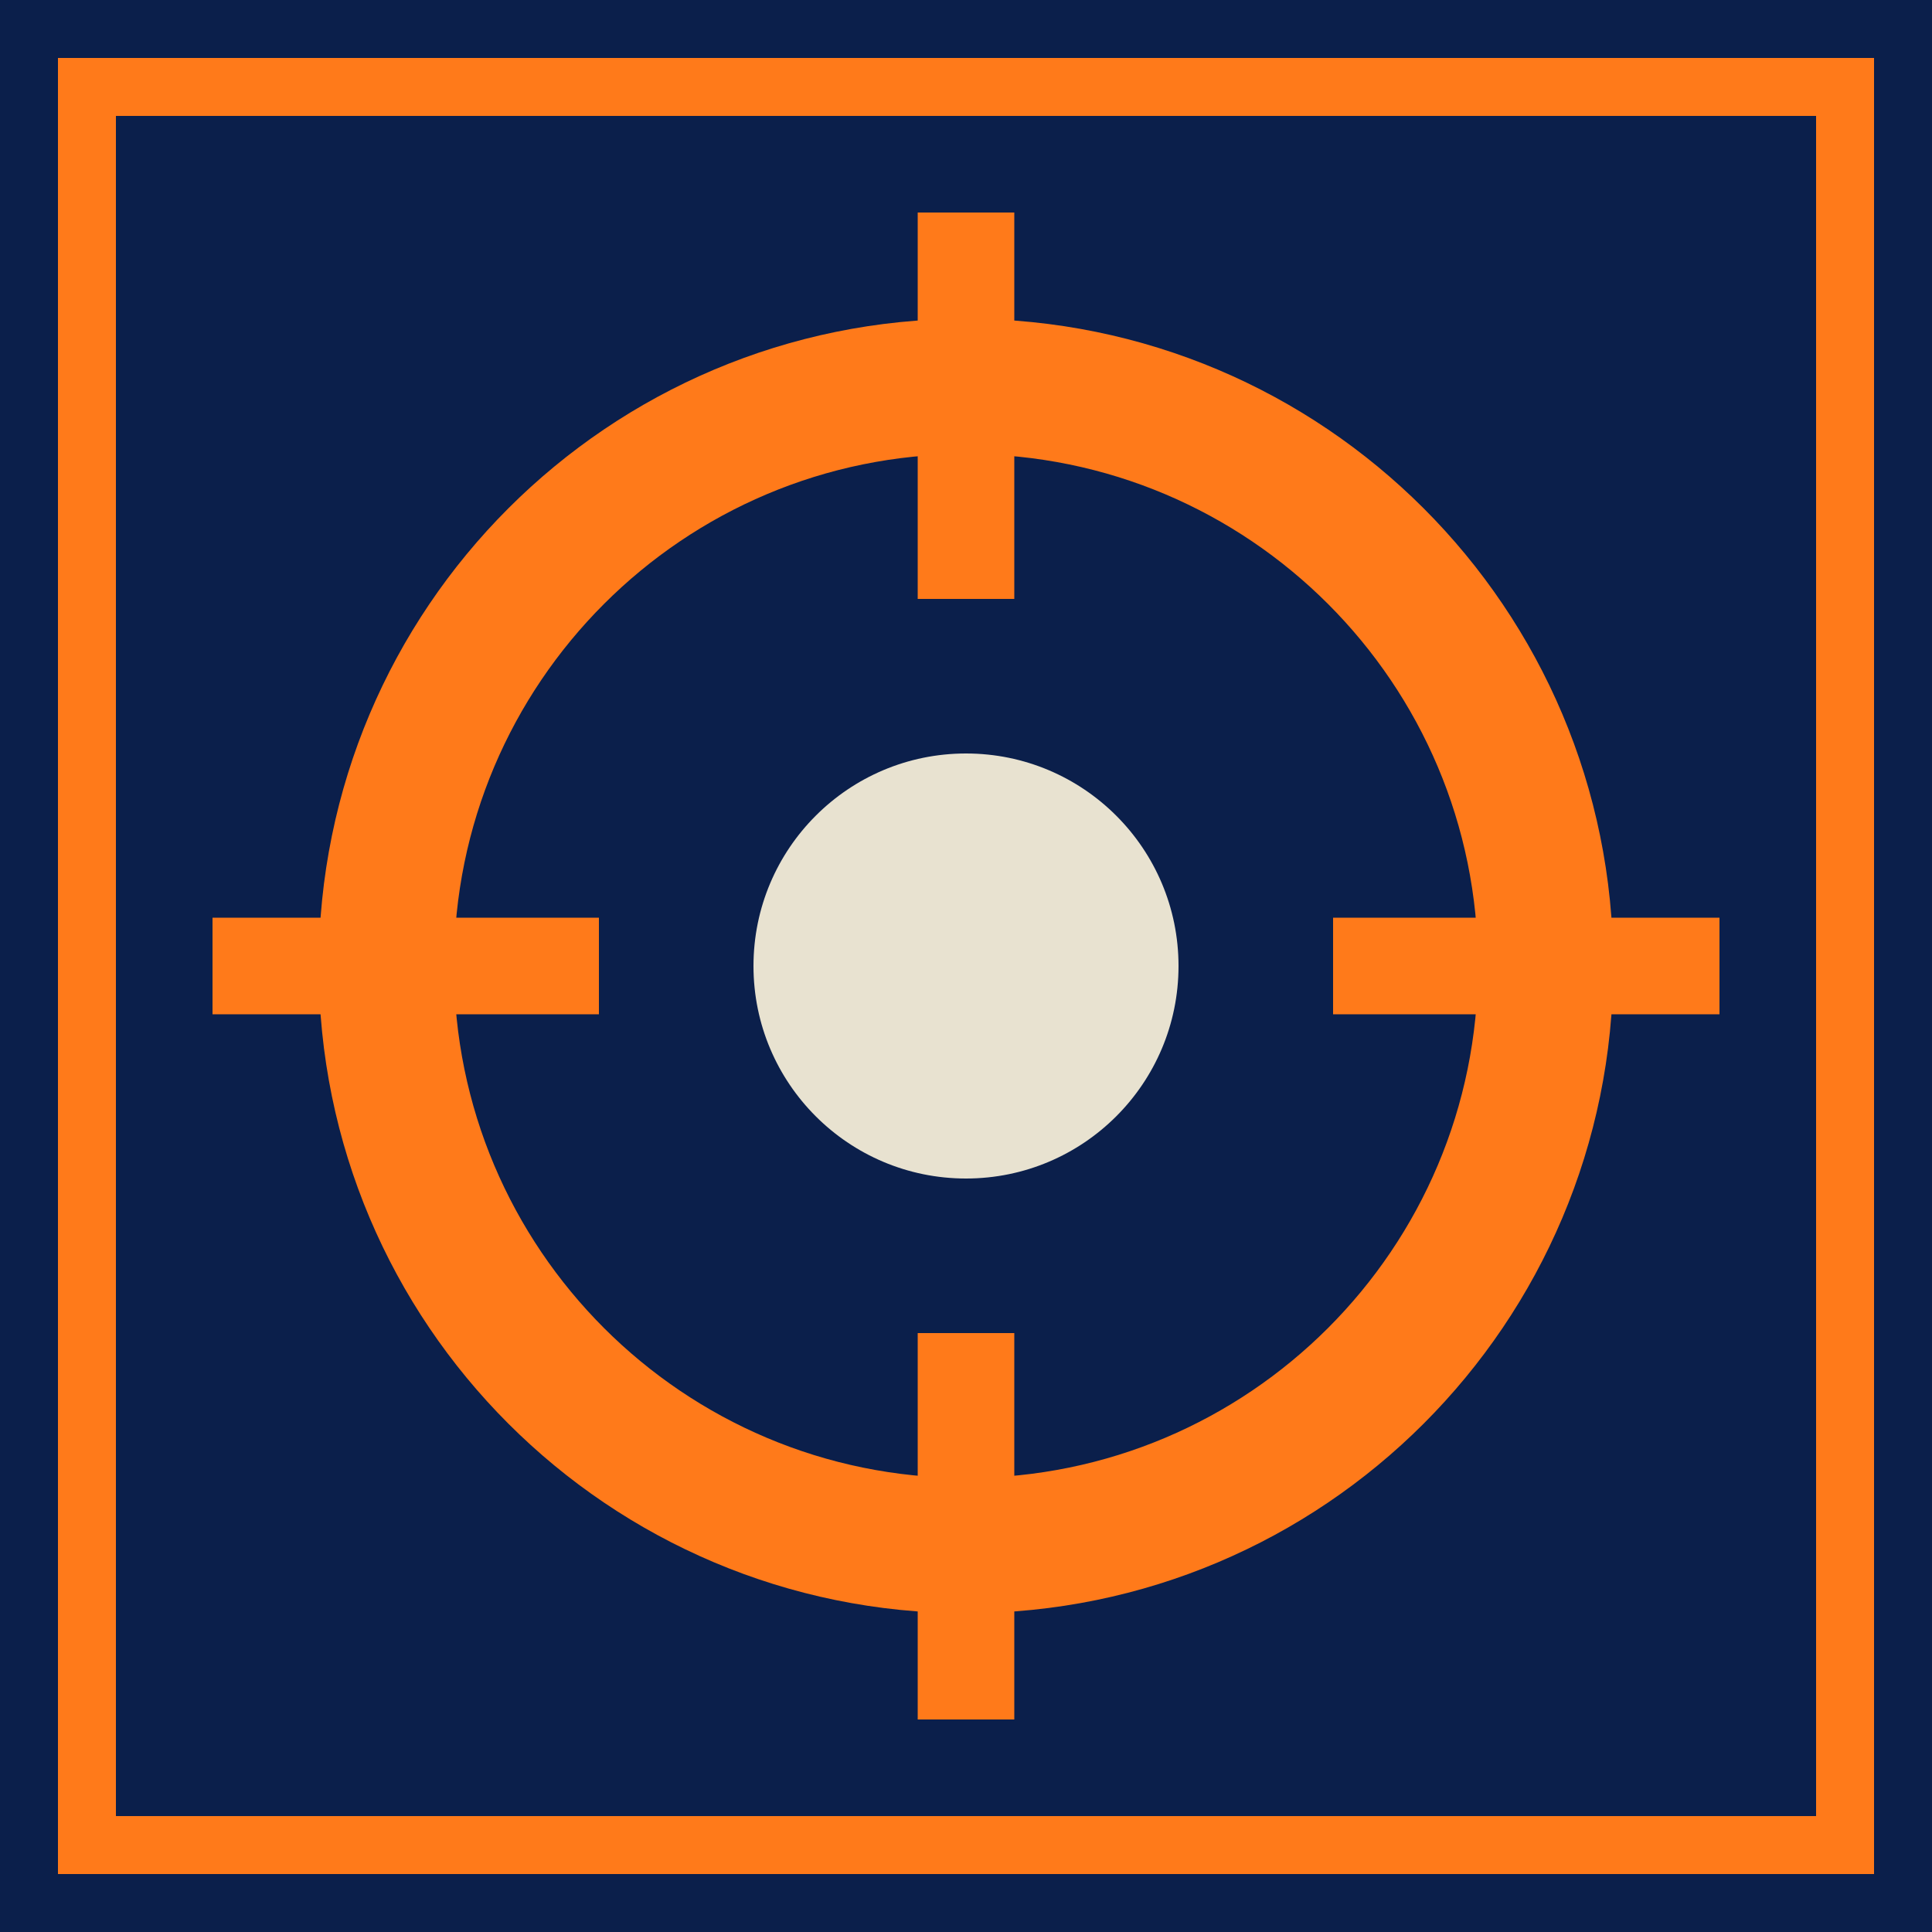
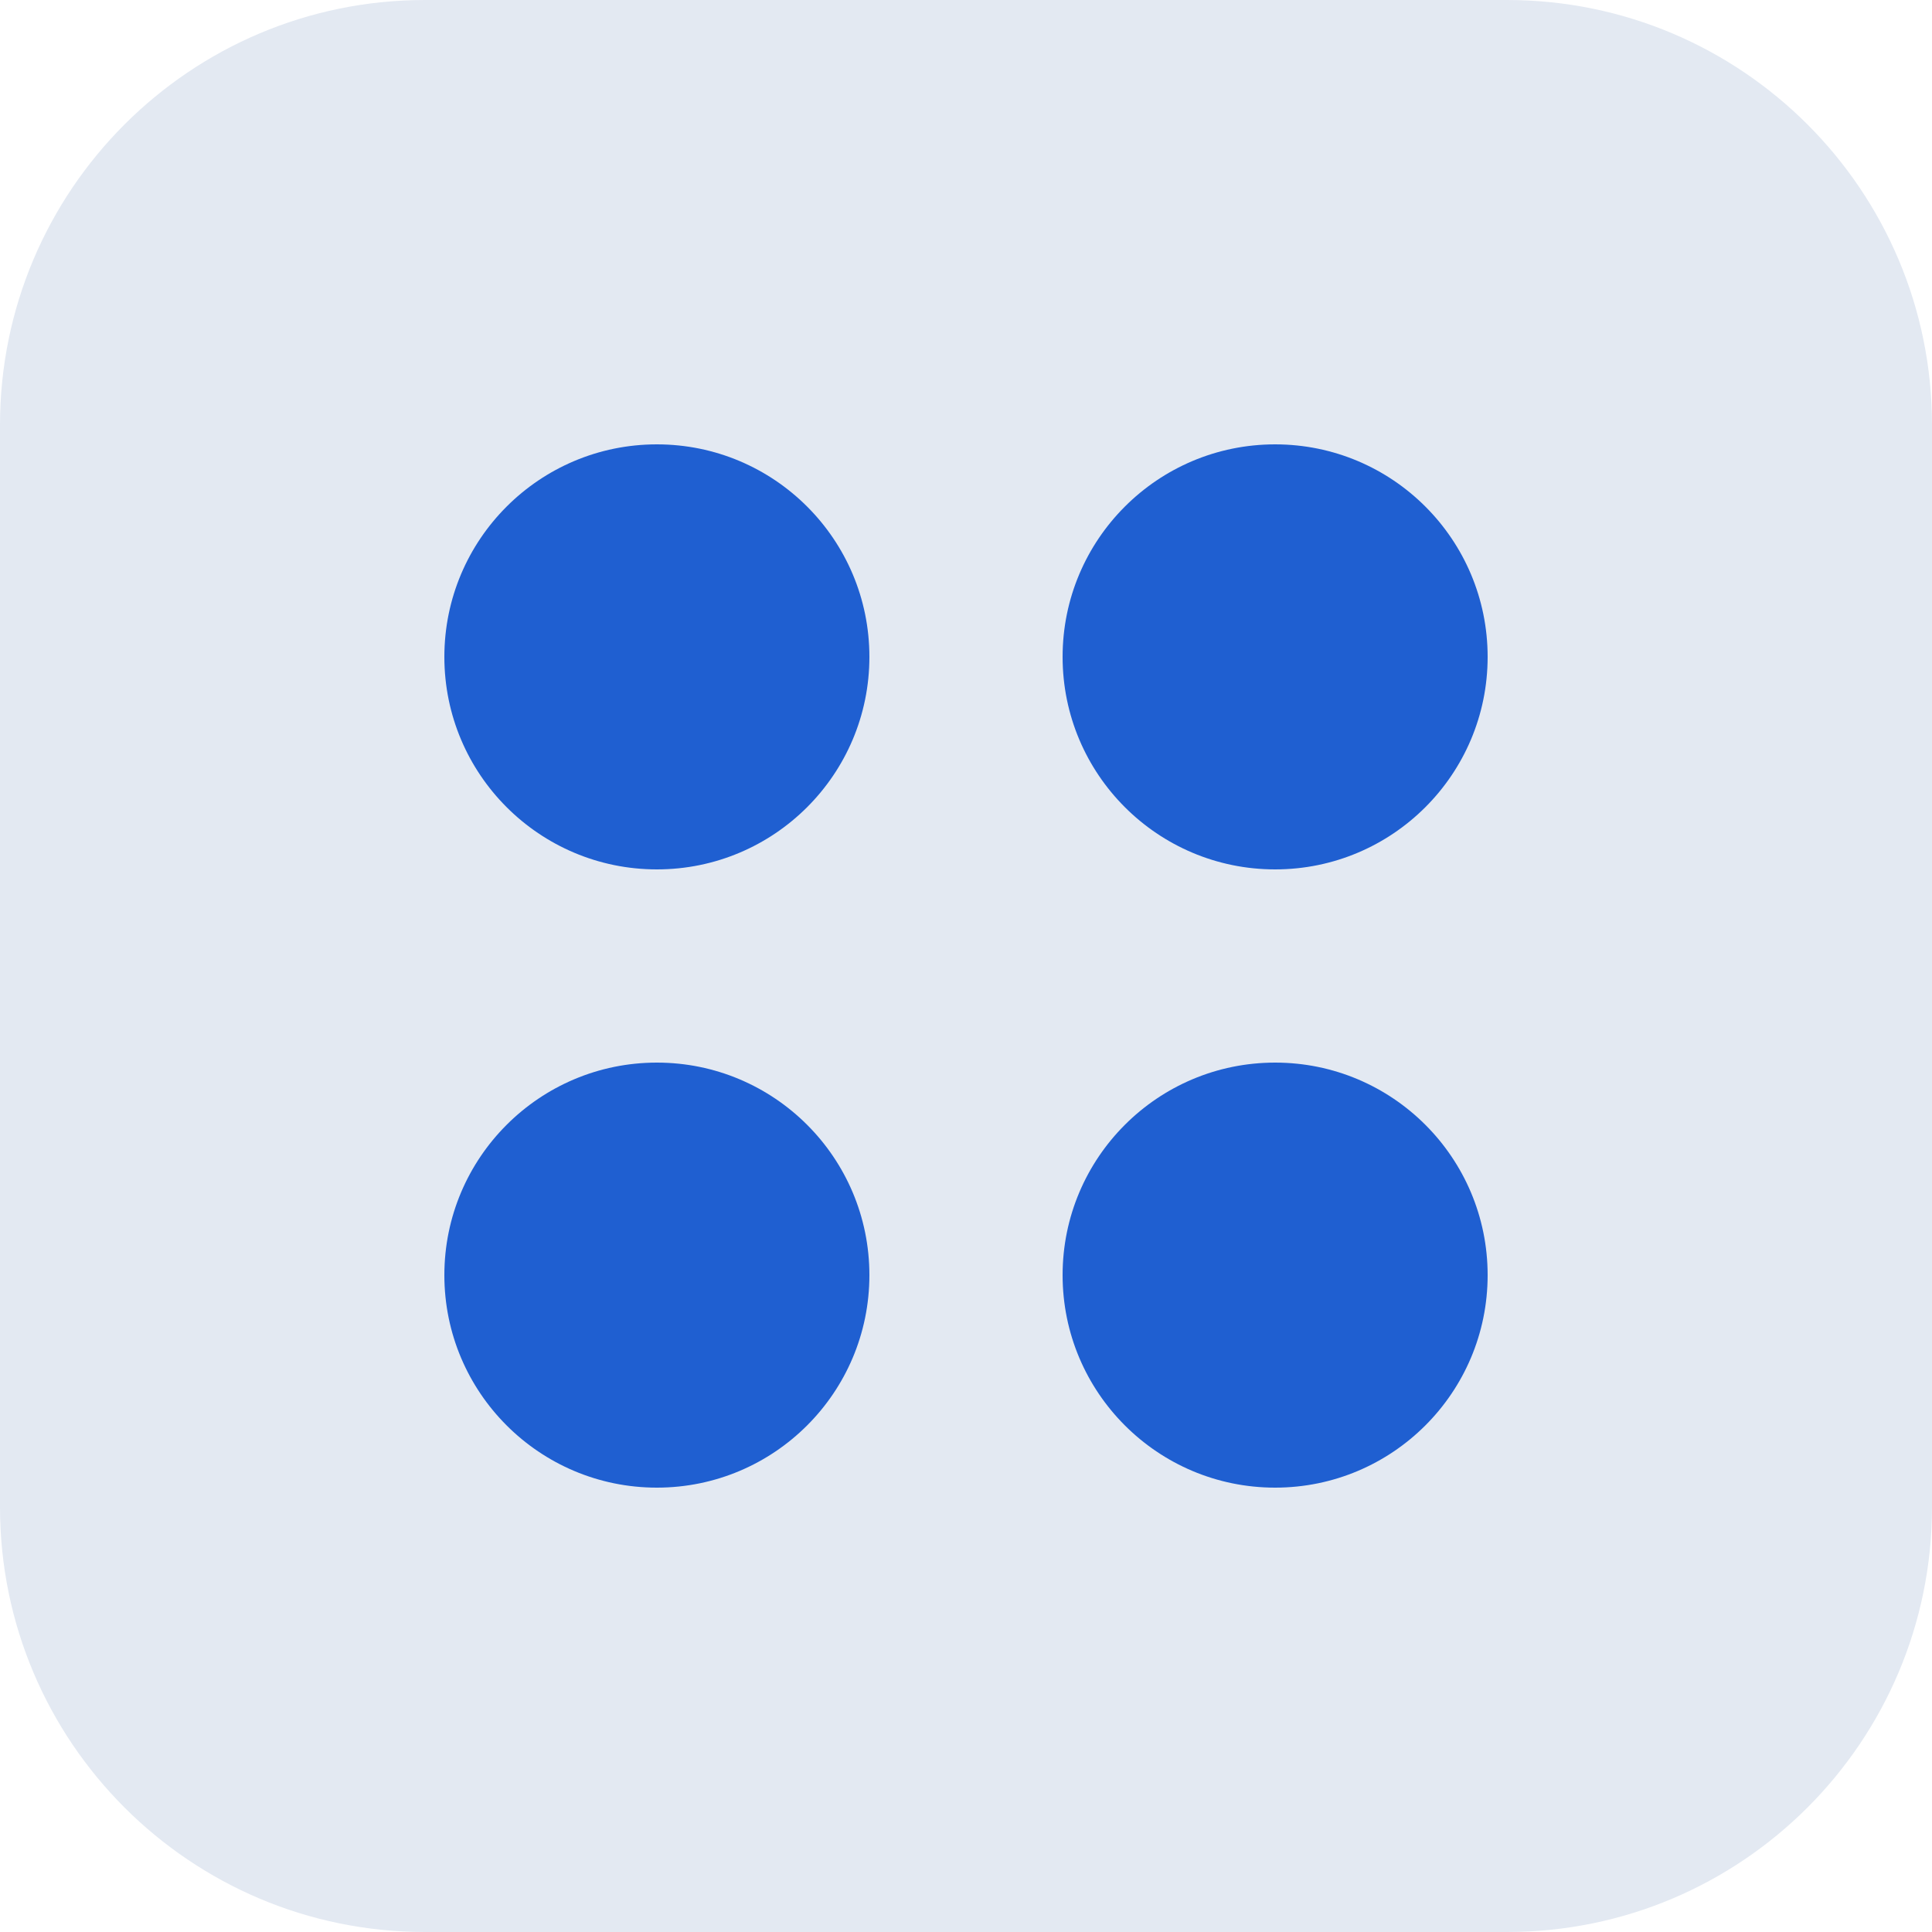
<svg xmlns="http://www.w3.org/2000/svg" viewBox="0 0 200 200" role="img" aria-label="Rosetta insignia">
-   <rect width="200" height="200" fill="#0B1F4B" />
-   <rect x="9" y="9" width="182" height="182" fill="none" stroke="#FF7A1A" stroke-width="6" />
-   <circle cx="100" cy="100" r="60" fill="none" stroke="#FF7A1A" stroke-width="14" />
-   <circle cx="100" cy="100" r="22" fill="#E8E2D0" />
-   <path d="M100 22 V62 M100 138 V178 M22 100 H62 M138 100 H178" stroke="#FF7A1A" stroke-width="10" />
+   <defs>
+     <clipPath id="r14">
+       <rect width="200" height="200" rx="44" />
+     </clipPath>
+   </defs>
+   <g clip-path="url(#r14)">
+     <rect width="200" height="200" fill="#E3E9F2" />
+     <circle cx="68" cy="68" r="22" fill="#1F5FD1" />
+     <circle cx="68" cy="132" r="22" fill="#1F5FD1" />
+     <circle cx="132" cy="68" r="22" fill="#1F5FD1" />
+     <circle cx="132" cy="132" r="22" fill="#1F5FD1" />
+   </g>
</svg>
